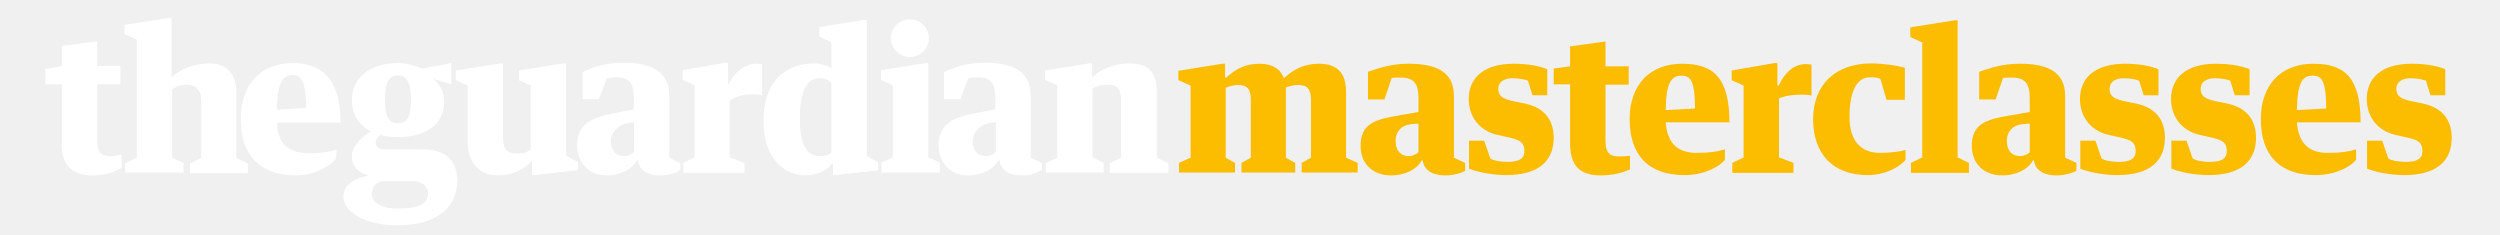
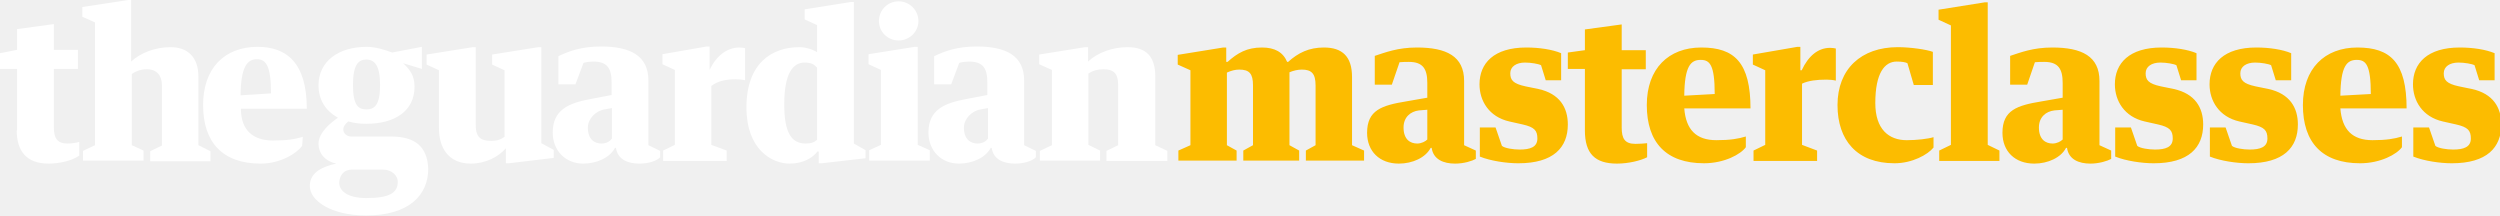
- <svg xmlns="http://www.w3.org/2000/svg" version="1.1" id="Layer_1" x="0px" y="0px" viewBox="0 0 776.7 72.7" style="enable-background:new 0 0 776.7 72.7;" xml:space="preserve">
-   <style type="text/css">
- 	.st0{fill:#FFFFFF;}
- 	.st1{fill:#FCBC00;}
- </style>
-   <path class="st0" d="M324.8,53.6h18.1v-3l-3.5-1.7V27.6c1.3-0.9,2.8-1.3,4.5-1.3c3,0,4.4,1.2,4.4,4.7v18l-3.5,1.7v3H363v-3l-3.6-1.7  V28.5c0-6.1-2.8-8.8-8.3-8.8c-4.5,0-8.9,1.6-11.8,4.3v-4.3h-0.9l-13.7,2.2v2.9l3.8,1.7V49l-3.6,1.7V53.6z" />
-   <path class="st0" d="M282.7,6c-3.3,0-5.9,2.6-5.9,5.9c0,3.2,2.6,5.8,5.9,5.8c3.2,0,5.9-2.6,5.9-5.8C288.6,8.6,285.9,6,282.7,6" />
-   <polygon class="st0" points="273.7,21.8 273.7,24.8 277.4,26.5 277.4,48.9 273.9,50.5 273.9,53.6 292,53.6 292,50.5 288.4,48.9  288.4,19.6 287.5,19.6 " />
-   <path class="st0" d="M258.3,47.4c-0.8,0.7-1.7,1.1-3.4,1.1c-4.4,0-6.4-3.5-6.4-11.7c0-9.3,2.6-12.5,6.1-12.5c2,0,2.9,0.6,3.7,1.5  V47.4z M258.3,21.2c-1.4-0.9-3.5-1.5-5.3-1.5c-8.1,0-15.8,4.7-15.8,18c0,12.7,7.7,16.8,12.9,16.8c4.1,0,7-1.8,8.3-3.6h0.4v3.5h0.9  l13.1-1.5v-2.4l-3.5-2V6.2h-0.9l-13.8,2.2v3l3.7,1.7V21.2z" />
-   <path class="st0" d="M212.1,21.8v3l3.7,1.7v22.4l-3.5,1.7v3.1h19v-3.1l-4.6-1.7V31.3c1.9-1.5,4.4-2,7.3-2c0.9,0,2.1,0.1,2.8,0.3V20  c-0.4-0.1-1.1-0.2-1.7-0.2c-3.6,0-6.9,2.4-8.9,6.7v-7h-0.9L212.1,21.8z" />
-   <path class="st0" d="M188.5,24.4c0.8-0.3,2.4-0.4,2.9-0.4c4.3,0,5.5,2.1,5.5,6.3l0,3.7l-6.3,1.2c-6.5,1.2-11.3,3.2-11.3,10  c0,5.5,3.9,9.3,9.1,9.3c4.1,0,8-1.8,9.5-4.7h0.3c0.5,3.5,3.6,4.7,7,4.7c2.7,0,5.2-0.8,6.2-1.9v-1.9l-3.5-1.7V29.7  c0-7.4-5.3-10.2-14.2-10.2c-5.8,0-9.6,1.4-12.7,2.9v8.4h5.1L188.5,24.4z M196.9,47.1c-0.6,0.9-1.8,1.4-3,1.4c-2.1,0-4.1-1.2-4.1-4.8  c0-2.6,2.4-5,5-5.4l2.2-0.4V47.1z" />
-   <path class="st0" d="M300.8,24.4c0.8-0.3,2.4-0.4,2.9-0.4c4.3,0,5.5,2.1,5.5,6.3l0,3.7l-6.3,1.2c-6.5,1.2-11.3,3.2-11.3,10  c0,5.5,3.9,9.3,9.1,9.3c4.1,0,8-1.8,9.5-4.7h0.3c0.5,3.5,3.6,4.7,7,4.7c2.7,0,5.2-0.8,6.2-1.9v-1.9l-3.5-1.7V29.7  c0-7.4-5.3-10.2-14.2-10.2c-5.8,0-9.6,1.4-12.7,2.9v8.4h5.1L300.8,24.4z M309.3,47.1c-0.6,0.9-1.8,1.4-3,1.4c-2.1,0-4.1-1.2-4.1-4.8  c0-2.6,2.4-5,5-5.4l2.2-0.4V47.1z" />
-   <path class="st0" d="M145.3,44c0,5.7,2.8,10.5,9.5,10.5c4.4,0,8.3-2,10.5-4.6v4.5h0.9l13.4-1.6v-2.4l-3.7-2V19.7H175l-13.8,2.2v3  l3.7,1.7v19.9c-1.2,0.8-2.1,1.2-4,1.2c-2.8,0-4.6-0.8-4.6-4.6V19.7h-0.9l-13.8,2.2v3l3.7,1.7V44z" />
-   <path class="st0" d="M130.9,46.4h-11.8c-1.3,0-2.4-0.9-2.4-2.1c0-0.9,0.7-1.8,1.5-2.4c1.8,0.5,3.3,0.7,5.4,0.7  c8.5,0,14.4-3.8,14.4-11.1c0-3.3-1.4-5.1-3.4-7l5.6,1.7l0-6.6l-8.9,1.7c-2.1-0.8-5-1.7-7.6-1.7c-8.5,0-14.4,4.4-14.4,11.5  c0,4.4,2.2,7.6,5.5,9.5l0.3,0.2c-1.9,1.3-5.8,4.3-5.8,7.8c0,2.6,1.7,5.1,5.3,5.9v0c-3.7,0.8-7.9,2.4-7.9,6.7c0,4.4,6.4,8.8,16.8,8.8  c12.9,0,18.6-6.1,18.6-14C141.8,49.4,138.2,46.4,130.9,46.4 M123.6,23.4c2.4,0,4.1,1.7,4.1,7.6c0,6.1-1.7,7.3-4.1,7.3  c-2.4,0-4-1.2-4-7.3C119.6,24.8,121.3,23.4,123.6,23.4 M123.6,64.8c-6,0-8.2-2.4-8.1-4.7c0.1-1.6,0.9-3.7,3.7-3.8h9.4  c2.7,0,4.4,1.9,4.4,3.6C133,63.3,130.4,64.8,123.6,64.8" />
-   <path class="st0" d="M105.8,38.1c0-13.9-6.2-18.5-14.7-18.5c-9.9,0-16.3,6.4-16.3,17.4c0,11.2,5.9,17.5,17.2,17.5  c6.1,0,10.9-3.2,12.4-5.3l0.2-2.7c-2.3,0.7-4.7,1.1-8.9,1.1c-6,0-9.6-3.1-9.6-9.5H105.8z M90.9,23.3c2.7,0,4.2,2,4.2,10.2L86,34.1  C86.1,25.7,87.9,23.3,90.9,23.3" />
-   <path class="st0" d="M38.9,53.6H57v-3L53.5,49l0-21.3c1.3-0.9,2.8-1.4,4.5-1.4c3,0,4.5,1.9,4.5,4.8v18l-3.5,1.7v3H77v-3L73.4,49  V28.5c0-6.1-3.5-8.8-8.3-8.8c-4.5,0-8.9,1.6-11.8,4.3h0V5.6h-0.9L38.7,7.7v2.9l3.8,1.7V49l-3.6,1.7V53.6z" />
-   <path class="st0" d="M19.1,44.6c0,6.1,2.9,9.9,9.5,9.9c3.4,0,7.1-0.9,9.2-2.4V48c-0.9,0.3-2.4,0.5-3.5,0.5c-3.2,0-4.1-1.7-4.1-4.9  V26.2h7.2v-5.7h-7.2v-7.7l-11,1.5v6.2l-5.1,1v4.7h5.1V44.6z" />
-   <g>
-     <path class="st1" d="M746.9,54.4c10.5,0,14.8-4.7,14.8-11.6c0-5-2.4-9.2-8.8-10.6l-3.9-0.8c-3.7-0.8-4.5-1.9-4.5-3.9   c0-2,1.8-3.2,4.4-3.2c1.8,0,4.1,0.4,4.8,0.8l1.4,4.5h4.6v-8.1c-2.6-1.1-6.5-1.7-10.4-1.7c-9.7,0-14,4.7-14,11   c0,4.9,2.8,9.7,8.9,11.1l4,0.9c3.5,0.8,4.4,1.8,4.4,4.2c0,2.6-2.2,3.3-5.3,3.3c-1.9,0-4.5-0.4-5.3-1.1l-1.9-5.5h-4.7v8.7   C738.6,53.7,743.4,54.4,746.9,54.4 M733.4,38.1c0-13.8-4.8-18.3-14.7-18.3c-9.8,0-16.3,6.3-16.3,17.2c0,11.2,5.8,17.4,17.1,17.4   c6.1,0,11-2.7,12.5-4.8v-3.2c-2.3,0.7-4.7,1.1-8.8,1.1c-6,0-9.1-3.1-9.6-9.5H733.4z M718.5,23.5c2.7,0,4.2,1.4,4.2,10.2l-9.1,0.5   C713.7,25.4,715.5,23.5,718.5,23.5 M686.1,54.4c10.5,0,14.8-4.7,14.8-11.6c0-5-2.4-9.2-8.8-10.6l-3.9-0.8c-3.7-0.8-4.5-1.9-4.5-3.9   c0-2,1.8-3.2,4.4-3.2c1.8,0,4.1,0.4,4.8,0.8l1.4,4.5h4.6v-8.1c-2.6-1.1-6.5-1.7-10.4-1.7c-9.7,0-14,4.7-14,11   c0,4.9,2.8,9.7,8.9,11.1l4,0.9c3.5,0.8,4.4,1.8,4.4,4.2c0,2.6-2.2,3.3-5.3,3.3c-1.9,0-4.5-0.4-5.3-1.1l-1.9-5.5h-4.7v8.7   C677.8,53.7,682.6,54.4,686.1,54.4 M657.8,54.4c10.5,0,14.8-4.7,14.8-11.6c0-5-2.4-9.2-8.8-10.6l-3.9-0.8c-3.7-0.8-4.5-1.9-4.5-3.9   c0-2,1.8-3.2,4.4-3.2c1.8,0,4.1,0.4,4.8,0.8l1.4,4.5h4.6v-8.1c-2.6-1.1-6.5-1.7-10.4-1.7c-9.7,0-14,4.7-14,11   c0,4.9,2.8,9.7,8.9,11.1l4,0.9c3.5,0.8,4.4,1.8,4.4,4.2c0,2.6-2.2,3.3-5.3,3.3c-1.9,0-4.5-0.4-5.3-1.1l-1.9-5.5h-4.7v8.7   C649.5,53.7,654.3,54.4,657.8,54.4 M622.3,24.2c0.7-0.1,2.3-0.1,2.8-0.1c4.2,0,5.5,2.1,5.5,6.3v4.4l-6.3,1.1   c-7.3,1.2-11.7,2.6-11.7,9.4c0,5.5,3.7,9.2,9.5,9.2c4.1,0,8-1.8,9.5-4.7h0.3c0.5,3.5,3.6,4.7,7,4.7c2.6,0,5.1-0.8,6.2-1.4v-2.5   l-3.5-1.6V29.8c0-7.4-5.3-10-14.1-10c-5.8,0-9.5,1.5-12.6,2.5v8.6h5.1L622.3,24.2z M630.6,47.3c-0.6,0.6-1.8,1.2-3,1.2   c-2.1,0-4.1-1.2-4.1-4.8c0-3.1,2.1-4.8,4.6-5.1l2.5-0.2V47.3z M593.5,8.5v3l3.7,1.7v35.7l-3.5,1.7v3.1h18v-3.1l-3.5-1.7V6.3h-0.9   L593.5,8.5z M580.3,54.4c5.4,0,10-2.6,11.7-4.7v-3.1c-1.6,0.5-5,0.9-8,0.9c-5.4,0-9.4-3.3-9.4-11.1c0-9,2.8-12.4,6.4-12.4   c1.5,0,2.7,0.2,3.2,0.5l1.9,6.5h5.7v-9.9c-1.9-0.7-6.7-1.4-10.5-1.4c-10.9,0-18,6.5-18,17.3C563.3,47.5,569.1,54.4,580.3,54.4    M538,21.9v3l3.7,1.7v22.3l-3.5,1.7v3.1h19v-3.1l-4.5-1.7V30.6c1.9-0.9,4.4-1.2,7.3-1.2c0.9,0,2.1,0.1,2.8,0.3v-9.6   c-0.4-0.1-1.1-0.2-1.7-0.2c-3.6,0-6.5,2.4-8.5,6.7h-0.4v-7h-0.9L538,21.9z M537.3,38.1c0-13.8-4.8-18.3-14.7-18.3   c-9.8,0-16.3,6.3-16.3,17.2c0,11.2,5.8,17.4,17.1,17.4c6.1,0,11-2.7,12.5-4.8v-3.2c-2.3,0.7-4.7,1.1-8.8,1.1c-6,0-9.1-3.1-9.6-9.5   H537.3z M522.4,23.5c2.7,0,4.2,1.4,4.2,10.2l-9.1,0.5C517.6,25.4,519.4,23.5,522.4,23.5 M487.8,44.6c0,7,3.1,9.9,9.6,9.9   c3.4,0,7.1-0.9,9-1.9v-4.2c-0.8,0.1-2.4,0.2-3.5,0.2c-3.2,0-4.1-1.6-4.1-4.9V26.3h7.2v-5.7h-7.2v-7.7l-11,1.5v6.2l-5.1,0.7v4.9h5.1   V44.6z M467.9,54.4c10.5,0,14.8-4.7,14.8-11.6c0-5-2.4-9.2-8.8-10.6l-3.9-0.8c-3.7-0.8-4.5-1.9-4.5-3.9c0-2,1.8-3.2,4.4-3.2   c1.8,0,4.1,0.4,4.8,0.8l1.4,4.5h4.6v-8.1c-2.6-1.1-6.5-1.7-10.4-1.7c-9.7,0-14,4.7-14,11c0,4.9,2.8,9.7,8.9,11.1l4,0.9   c3.5,0.8,4.4,1.8,4.4,4.2c0,2.6-2.2,3.3-5.3,3.3c-1.9,0-4.5-0.4-5.3-1.1l-1.9-5.5h-4.7v8.7C459.6,53.7,464.4,54.4,467.9,54.4    M432.4,24.2c0.7-0.1,2.3-0.1,2.8-0.1c4.2,0,5.5,2.1,5.5,6.3v4.4l-6.3,1.1c-7.3,1.2-11.7,2.6-11.7,9.4c0,5.5,3.7,9.2,9.5,9.2   c4.1,0,8-1.8,9.5-4.7h0.3c0.5,3.5,3.6,4.7,7,4.7c2.7,0,5.1-0.8,6.2-1.4v-2.5l-3.5-1.6V29.8c0-7.4-5.3-10-14.1-10   c-5.8,0-9.5,1.5-12.6,2.5v8.6h5.1L432.4,24.2z M440.7,47.3c-0.6,0.6-1.8,1.2-3,1.2c-2.1,0-4.1-1.2-4.1-4.8c0-3.1,2.1-4.8,4.6-5.1   l2.5-0.2V47.3z M366.3,53.6h17.4v-3l-2.9-1.6V27.3c1.3-0.6,2.5-0.9,3.7-0.9c3,0,4.1,1.2,4.1,4.7V49l-2.9,1.6v3h16.7v-3l-2.9-1.6   V27.2c1.2-0.5,2.5-0.8,3.7-0.8c2.9,0,4.1,1.2,4.1,4.7V49l-2.9,1.6v3h17.4v-3l-3.6-1.6V28.6c0-6.1-2.9-8.8-8.4-8.8   c-4.5,0-7.7,1.6-10.7,4.3h-0.3c-1.2-2.9-3.7-4.3-7.5-4.3c-4.5,0-7.3,1.6-10.3,4.3h-0.4v-4.3h-0.9L366.1,22v2.9l3.8,1.7V49l-3.6,1.6   V53.6z" />
-   </g>
+ <svg xmlns="http://www.w3.org/2000/svg" width="789" height="68" viewBox="-6.805 3.8 789 68">
+   <path fill="#FFF" d="M321.27 54.484h19.113v-3.168l-3.696-1.794V27.03c1.373-.95 2.957-1.374 4.75-1.374 3.17 0 4.647 1.267 4.647 4.963v19.005l-3.696 1.796v3.17h19.218v-3.17l-3.8-1.795V27.98c0-6.44-2.958-9.292-8.765-9.292-4.75 0-9.396 1.69-12.46 4.54v-4.54h-.95l-14.466 2.323v3.063l4.012 1.795v23.758l-3.8 1.796v3.062h-.105zM276.817 4.22c-3.485 0-6.23 2.747-6.23 6.23 0 3.38 2.746 6.125 6.23 6.125 3.378 0 6.23-2.745 6.23-6.124 0-3.482-2.852-6.23-6.23-6.23M267.313 20.905v3.168l3.907 1.795V49.52l-3.696 1.69v3.274h19.113V51.21l-3.802-1.69V18.584h-.95M251.052 47.937c-.845.738-1.795 1.16-3.59 1.16-4.646 0-6.758-3.695-6.758-12.353 0-9.82 2.745-13.2 6.44-13.2 2.113 0 3.063.635 3.908 1.585v22.807zm0-27.665c-1.478-.95-3.696-1.584-5.596-1.584-8.553 0-16.684 4.963-16.684 19.006 0 13.41 8.13 17.74 13.622 17.74 4.33 0 7.392-1.9 8.764-3.802h.422v3.696h.95l13.834-1.584V51.21l-3.696-2.11V4.432h-.95l-14.572 2.323v3.167l3.907 1.795v8.554zM202.268 20.905v3.168l3.907 1.795V49.52l-3.696 1.795v3.274h20.062v-3.274l-4.857-1.794V30.936c2.006-1.584 4.646-2.112 7.708-2.112.95 0 2.217.106 2.956.318V19.004c-.423-.105-1.162-.21-1.795-.21-3.802 0-7.286 2.534-9.398 7.074v-7.392h-.95l-13.94 2.43zM177.348 23.65c.845-.315 2.534-.422 3.062-.422 4.54 0 5.808 2.218 5.808 6.652v3.907l-6.652 1.268c-6.864 1.268-11.932 3.38-11.932 10.56 0 5.808 4.118 9.82 9.61 9.82 4.33 0 8.446-1.9 10.03-4.964h.317c.53 3.697 3.802 4.964 7.393 4.964 2.85 0 5.49-.844 6.546-2.005V51.42l-3.697-1.796v-20.38c0-7.813-5.596-10.77-14.994-10.77-6.126 0-10.138 1.48-13.412 3.062v8.87h5.385l2.535-6.757zm8.87 23.97c-.633.95-1.9 1.48-3.167 1.48-2.217 0-4.33-1.27-4.33-5.07 0-2.745 2.536-5.278 5.28-5.7l2.324-.423v9.715h-.106z" />
+   <path fill="#FFF" d="M295.93 23.65c.844-.315 2.534-.422 3.06-.422 4.54 0 5.81 2.218 5.81 6.652v3.907l-6.654 1.268c-6.863 1.268-11.932 3.38-11.932 10.56 0 5.808 4.118 9.82 9.61 9.82 4.328 0 8.447-1.9 10.03-4.964h.317c.53 3.697 3.802 4.964 7.393 4.964 2.85 0 5.49-.844 6.547-2.005V51.42l-3.696-1.796v-20.38c0-7.813-5.597-10.77-14.995-10.77-6.125 0-10.138 1.48-13.41 3.062v8.87h5.384l2.535-6.757zm8.974 23.97c-.633.95-1.9 1.48-3.167 1.48-2.217 0-4.33-1.27-4.33-5.07 0-2.745 2.535-5.278 5.28-5.7l2.324-.422v9.714h-.106zM131.732 44.346c0 6.02 2.957 11.087 10.03 11.087 4.647 0 8.766-2.11 11.088-4.856v4.752h.95l14.15-1.692v-2.532l-3.907-2.112V18.688h-.95L148.52 21.01v3.17l3.908 1.794v21.012c-1.267.845-2.217 1.268-4.224 1.268-2.957 0-4.857-.845-4.857-4.857v-24.71h-.95l-14.57 2.324v3.17l3.905 1.794v18.372zM116.527 46.882h-12.46c-1.372 0-2.533-.95-2.533-2.22 0-.948.74-1.9 1.583-2.532 1.9.527 3.484.738 5.702.738 8.974 0 15.204-4.014 15.204-11.722 0-3.484-1.478-5.385-3.59-7.39l5.913 1.794v-6.97l-9.398 1.795c-2.218-.845-5.28-1.794-8.026-1.794-8.975 0-15.206 4.647-15.206 12.145 0 4.645 2.323 8.025 5.808 10.03l.317.212c-2.006 1.373-6.125 4.54-6.125 8.236 0 2.746 1.795 5.387 5.597 6.23-3.907.844-8.342 2.534-8.342 7.074 0 4.646 6.758 9.292 17.74 9.292 13.62 0 19.64-6.44 19.64-14.784-.317-6.967-4.118-10.134-11.826-10.134m-7.708-24.287c2.533 0 4.33 1.795 4.33 8.024 0 6.44-1.796 7.707-4.33 7.707s-4.225-1.267-4.225-7.708c0-6.547 1.795-8.025 4.224-8.025m0 43.714c-6.336 0-8.66-2.533-8.554-4.963.106-1.69.95-3.906 3.907-4.014h9.926c2.85 0 4.645 2.007 4.645 3.804 0 3.588-2.746 5.172-9.926 5.172M90.023 38.117c0-14.677-6.546-19.534-15.522-19.534-10.452 0-17.21 6.757-17.21 18.372 0 11.827 6.23 18.48 18.162 18.48 6.44 0 11.51-3.38 13.093-5.597l.21-2.852c-2.428.74-4.962 1.162-9.397 1.162-6.335 0-10.137-3.273-10.137-10.03h20.803zM74.29 22.49c2.85 0 4.435 2.11 4.435 10.77l-9.61.634c.107-8.87 2.007-11.405 5.175-11.405" />
+   <path fill="#FFF" d="M19.382 54.484h19.112v-3.168l-3.696-1.69v-22.49c1.373-.952 2.957-1.48 4.75-1.48 3.17 0 4.753 2.006 4.753 5.07V49.73l-3.695 1.795v3.168H59.61v-3.168l-3.8-1.9V27.98c0-6.44-3.696-9.292-8.764-9.292-4.752 0-9.398 1.69-12.46 4.54V3.8h-.95L19.17 6.016V9.08l4.013 1.793v38.752l-3.8 1.796v3.064zM-1.525 44.98c0 6.442 3.062 10.453 10.03 10.453 3.59 0 7.498-.95 9.715-2.533v-4.33c-.95.316-2.534.528-3.696.528-3.38 0-4.33-1.796-4.33-5.174V25.55H17.8v-6.018h-7.603v-8.13L-1.42 12.984v6.547l-5.385 1.056v4.963h5.385v19.43h-.105z" />
+   <path fill="#FCBC00" d="M766.978 55.33c11.088 0 15.628-4.964 15.628-12.252 0-5.28-2.534-9.714-9.292-11.192l-4.118-.845c-3.907-.844-4.752-2.006-4.752-4.118s1.9-3.38 4.646-3.38c1.9 0 4.33.423 5.068.846l1.477 4.752h4.858v-8.554c-2.747-1.16-6.863-1.795-10.98-1.795-10.244 0-14.784 4.964-14.784 11.616 0 5.175 2.955 10.243 9.397 11.723l4.224.947c3.696.846 4.646 1.9 4.646 4.436 0 2.746-2.32 3.484-5.597 3.484-2.006 0-4.752-.42-5.597-1.16l-2.007-5.81h-4.96v9.188c3.377 1.375 8.446 2.114 12.142 2.114m-14.255-17.213c0-14.572-5.07-19.324-15.522-19.324-10.347 0-17.21 6.653-17.21 18.162 0 11.827 6.124 18.374 18.056 18.374 6.44 0 11.615-2.853 13.2-5.07v-3.378c-2.43.738-4.964 1.16-9.293 1.16-6.336 0-9.61-3.272-10.14-10.03h20.91v.105zM736.99 22.7c2.85 0 4.435 1.48 4.435 10.77l-9.61.53c.106-9.293 2.006-11.3 5.174-11.3m-34.214 32.63c11.088 0 15.63-4.964 15.63-12.252 0-5.28-2.534-9.714-9.294-11.192l-4.116-.845c-3.907-.844-4.752-2.006-4.752-4.118s1.9-3.38 4.645-3.38c1.9 0 4.33.423 5.07.846l1.476 4.752h4.86v-8.554c-2.748-1.16-6.865-1.795-10.983-1.795-10.243 0-14.783 4.964-14.783 11.616 0 5.175 2.956 10.243 9.398 11.723l4.224.947c3.695.846 4.645 1.9 4.645 4.436 0 2.746-2.323 3.484-5.597 3.484-2.007 0-4.75-.42-5.596-1.16l-2.007-5.81h-4.963v9.188c3.38 1.375 8.447 2.114 12.142 2.114m-29.88 0c11.086 0 15.626-4.964 15.626-12.252 0-5.28-2.532-9.714-9.292-11.192l-4.116-.845c-3.907-.844-4.752-2.006-4.752-4.118s1.9-3.38 4.645-3.38c1.9 0 4.33.423 5.068.846l1.48 4.752h4.856v-8.554c-2.744-1.16-6.863-1.795-10.98-1.795-10.24 0-14.78 4.964-14.78 11.616 0 5.175 2.955 10.243 9.395 11.723l4.224.947c3.695.846 4.645 1.9 4.645 4.436 0 2.746-2.323 3.484-5.596 3.484-2.008 0-4.753-.42-5.598-1.16l-2.007-5.81h-4.963v9.188c3.378 1.375 8.446 2.114 12.143 2.114M635.41 23.44c.738-.106 2.427-.106 2.955-.106 4.436 0 5.808 2.217 5.808 6.652v4.646l-6.652 1.162c-7.707 1.268-12.353 2.745-12.353 9.926 0 5.807 3.907 9.714 10.03 9.714 4.332 0 8.448-1.9 10.032-4.963h.318c.527 3.697 3.8 4.964 7.39 4.964 2.746 0 5.386-.844 6.546-1.478v-2.64l-3.695-1.69V29.352c0-7.813-5.598-10.56-14.89-10.56-6.124 0-10.03 1.584-13.304 2.64v9.082h5.385l2.43-7.075zm8.763 24.39c-.633.636-1.9 1.27-3.168 1.27-2.217 0-4.33-1.27-4.33-5.07 0-3.273 2.22-5.067 4.858-5.385l2.64-.21v9.396zM604.998 6.86v3.17l3.907 1.794V49.52l-3.695 1.795v3.274h19.007v-3.274l-3.696-1.794V4.538h-.95L605 6.86zM591.06 55.33c5.703 0 10.56-2.748 12.355-4.964v-3.273c-1.69.528-5.28.95-8.448.95-5.702 0-9.926-3.484-9.926-11.72 0-9.504 2.96-13.095 6.76-13.095 1.583 0 2.85.21 3.38.528l2.005 6.863h6.02V20.165c-2.006-.74-7.076-1.48-11.088-1.48-11.508 0-19.007 6.864-19.007 18.268 0 11.09 6.123 18.375 17.95 18.375m-44.665-34.32v3.17l3.907 1.794V49.52l-3.696 1.795v3.274h20.063v-3.274l-4.753-1.794V30.198c2.005-.95 4.645-1.267 7.708-1.267.95 0 2.217.106 2.956.317V19.11c-.42-.105-1.16-.21-1.794-.21-3.8 0-6.863 2.534-8.976 7.075h-.422v-7.39h-.95l-14.043 2.426zm-.74 17.107c0-14.572-5.068-19.324-15.522-19.324-10.348 0-17.21 6.653-17.21 18.162 0 11.827 6.123 18.374 18.057 18.374 6.44 0 11.615-2.853 13.2-5.07v-3.378c-2.432.738-4.964 1.16-9.295 1.16-6.336 0-9.608-3.272-10.137-10.03h20.907v.105zM529.923 22.7c2.85 0 4.433 1.48 4.433 10.77l-9.608.53c.106-9.293 2.007-11.3 5.175-11.3m-36.536 22.28c0 7.392 3.275 10.453 10.14 10.453 3.588 0 7.496-.95 9.502-2.005v-4.436c-.847.105-2.535.21-3.696.21-3.38 0-4.33-1.69-4.33-5.173V25.655h7.602v-6.018h-7.603v-8.13l-11.615 1.583v6.548l-5.385.738v5.174h5.385v19.43zm-21.013 10.35c11.088 0 15.628-4.964 15.628-12.252 0-5.28-2.534-9.714-9.292-11.192l-4.118-.845c-3.907-.844-4.752-2.006-4.752-4.118s1.9-3.38 4.646-3.38c1.9 0 4.33.423 5.068.846l1.477 4.752h4.86v-8.554c-2.747-1.16-6.864-1.795-10.982-1.795-10.243 0-14.783 4.964-14.783 11.616 0 5.175 2.956 10.243 9.398 11.723l4.224.947c3.695.846 4.645 1.9 4.645 4.436 0 2.746-2.32 3.484-5.597 3.484-2.004 0-4.75-.42-5.596-1.16l-2.008-5.81h-4.96v9.188c3.377 1.375 8.447 2.114 12.142 2.114M434.89 23.44c.736-.106 2.428-.106 2.956-.106 4.435 0 5.808 2.217 5.808 6.652v4.646l-6.652 1.162c-7.71 1.268-12.354 2.745-12.354 9.926 0 5.807 3.907 9.714 10.03 9.714 4.33 0 8.448-1.9 10.032-4.963h.316c.528 3.697 3.8 4.964 7.392 4.964 2.852 0 5.385-.844 6.547-1.478v-2.64l-3.695-1.69V29.352c0-7.813-5.597-10.56-14.89-10.56-6.125 0-10.032 1.584-13.305 2.64v9.082h5.385l2.43-7.075zm8.763 24.39c-.636.636-1.9 1.27-3.168 1.27-2.22 0-4.33-1.27-4.33-5.07 0-3.273 2.218-5.067 4.858-5.385l2.64-.21v9.396zm-78.56 6.654h18.372v-3.168l-3.062-1.69V26.712c1.374-.633 2.64-.95 3.907-.95 3.168 0 4.33 1.268 4.33 4.963v18.9l-3.062 1.69v3.168h17.634v-3.168l-3.062-1.69V26.607c1.268-.528 2.64-.845 3.907-.845 3.062 0 4.33 1.268 4.33 4.963v18.9l-3.062 1.69v3.168h18.37v-3.168l-3.8-1.69v-21.54c0-6.44-3.062-9.293-8.87-9.293-4.752 0-8.13 1.69-11.298 4.542h-.317c-1.266-3.062-3.906-4.542-7.92-4.542-4.75 0-7.707 1.69-10.875 4.542h-.422v-4.542h-.95l-14.36 2.323v3.063l4.01 1.795v23.652l-3.8 1.69v3.17z" />
</svg>
